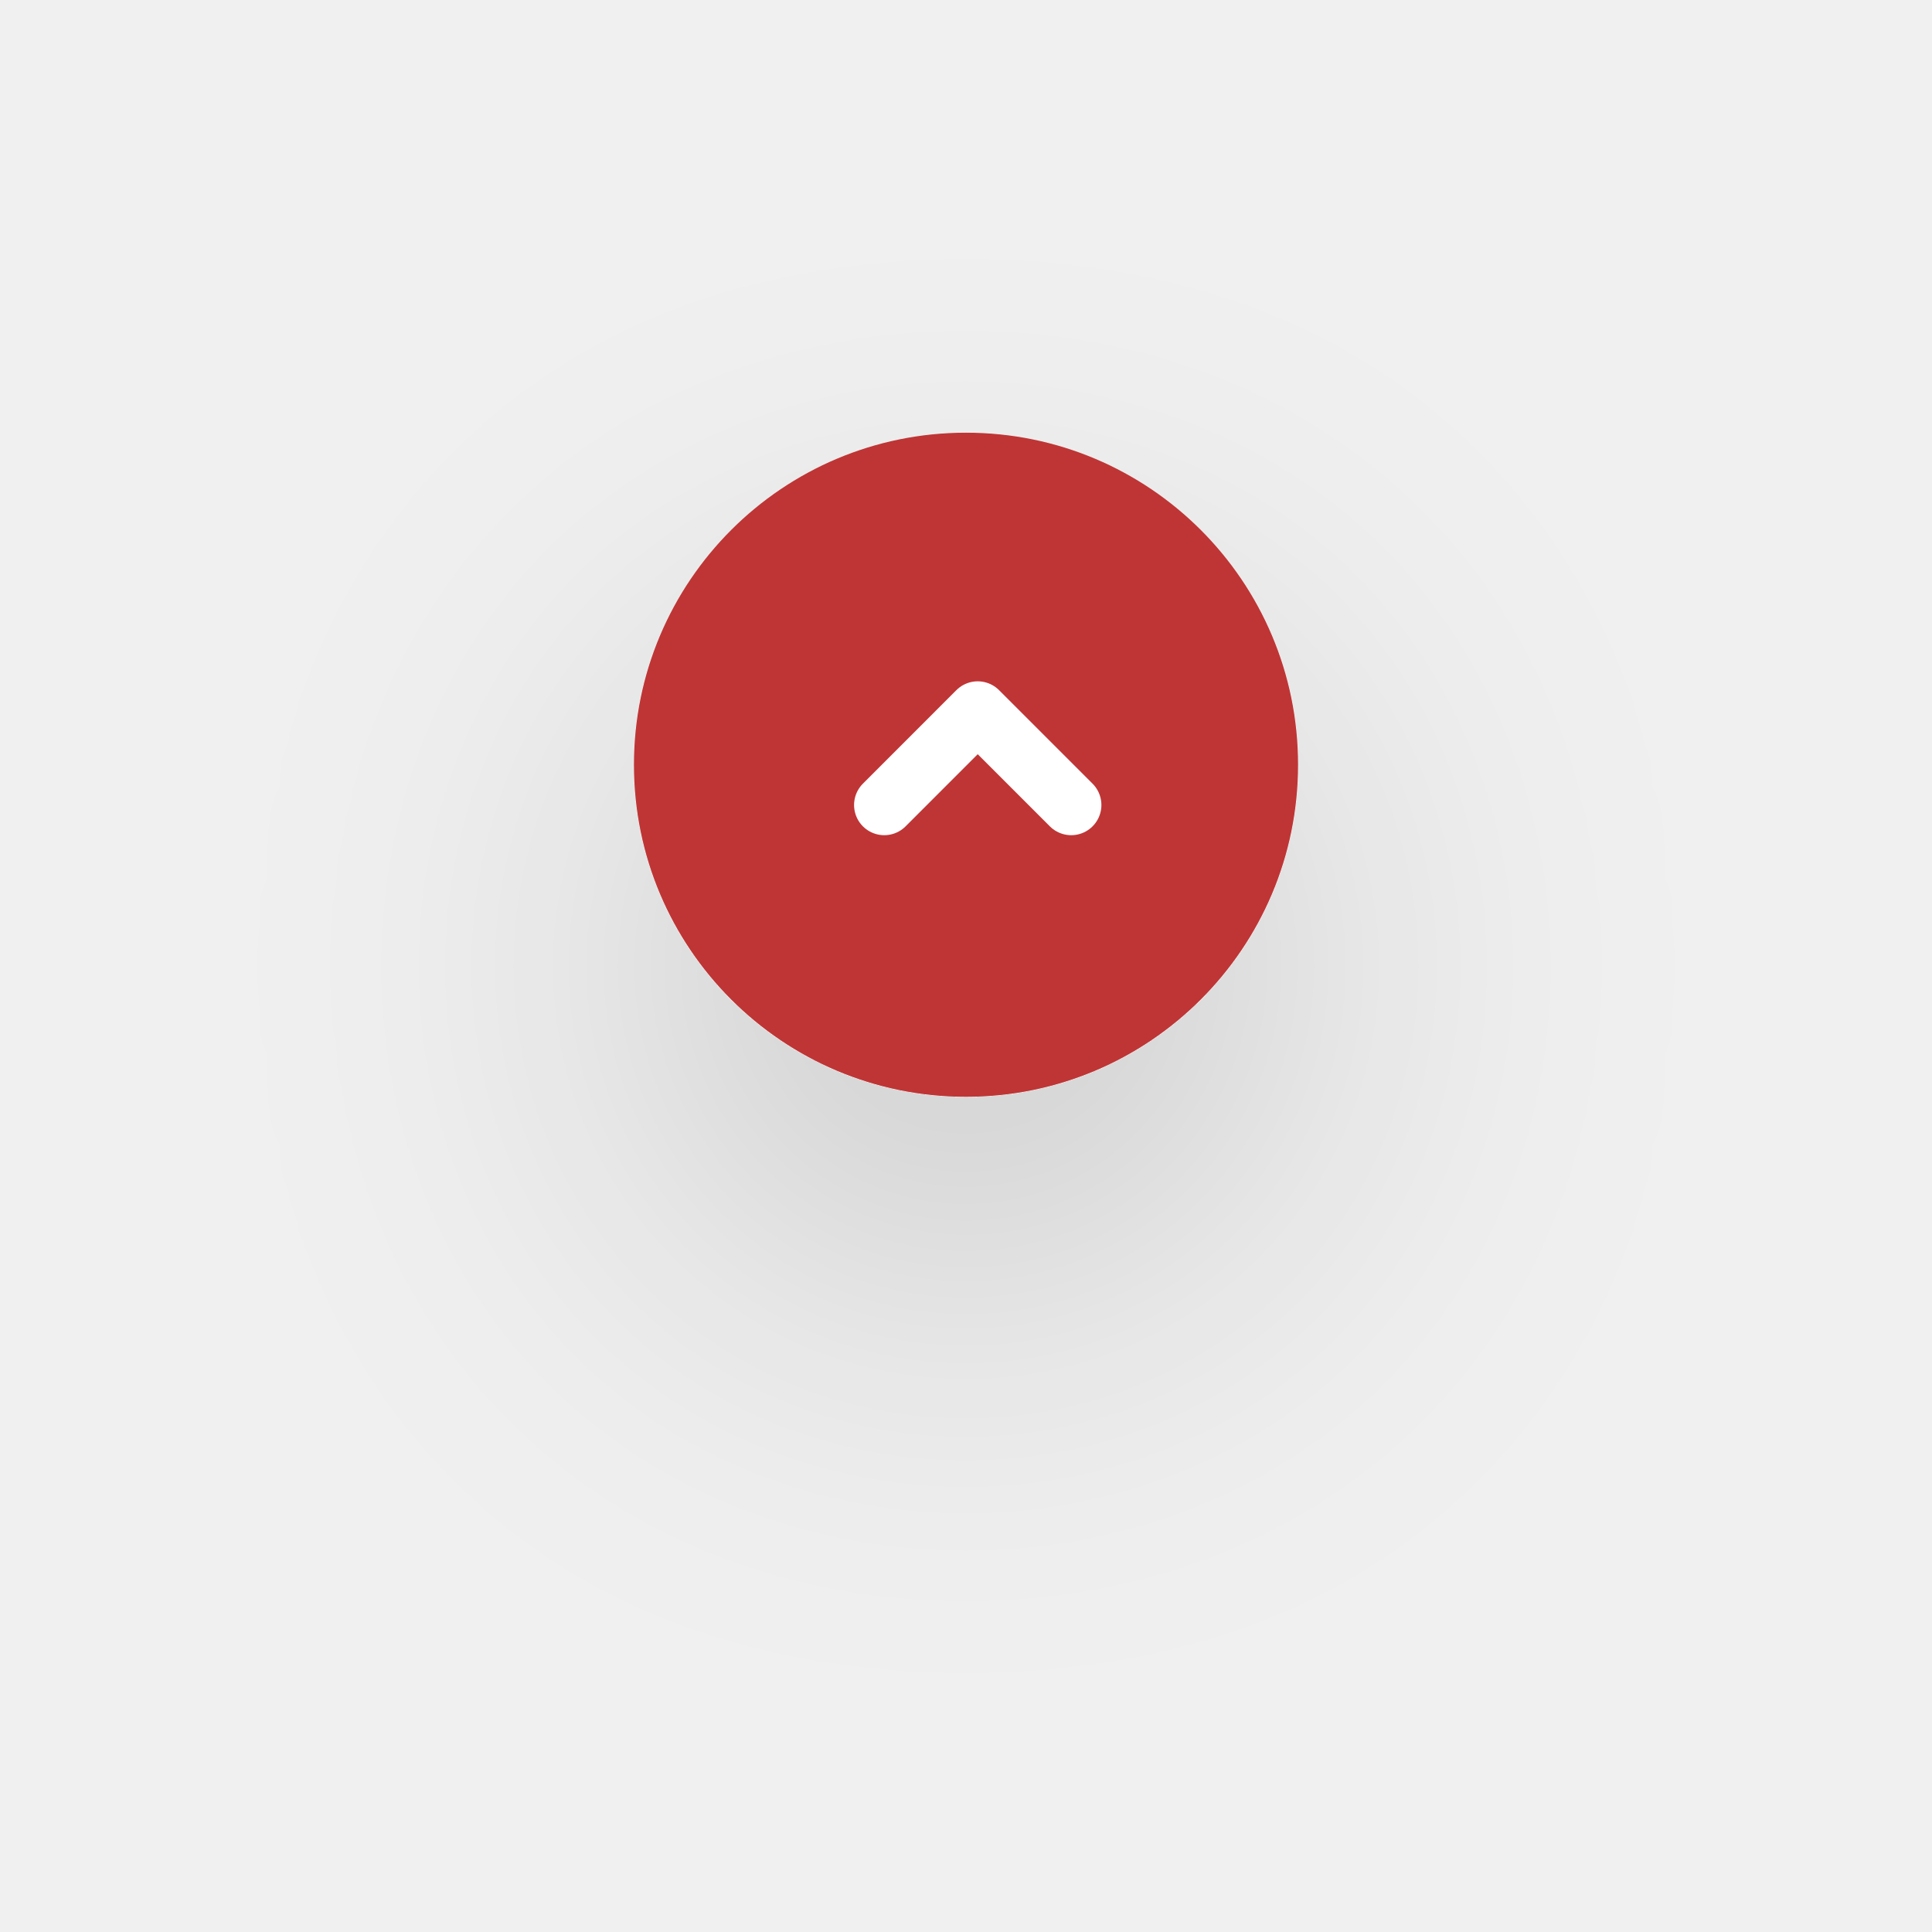
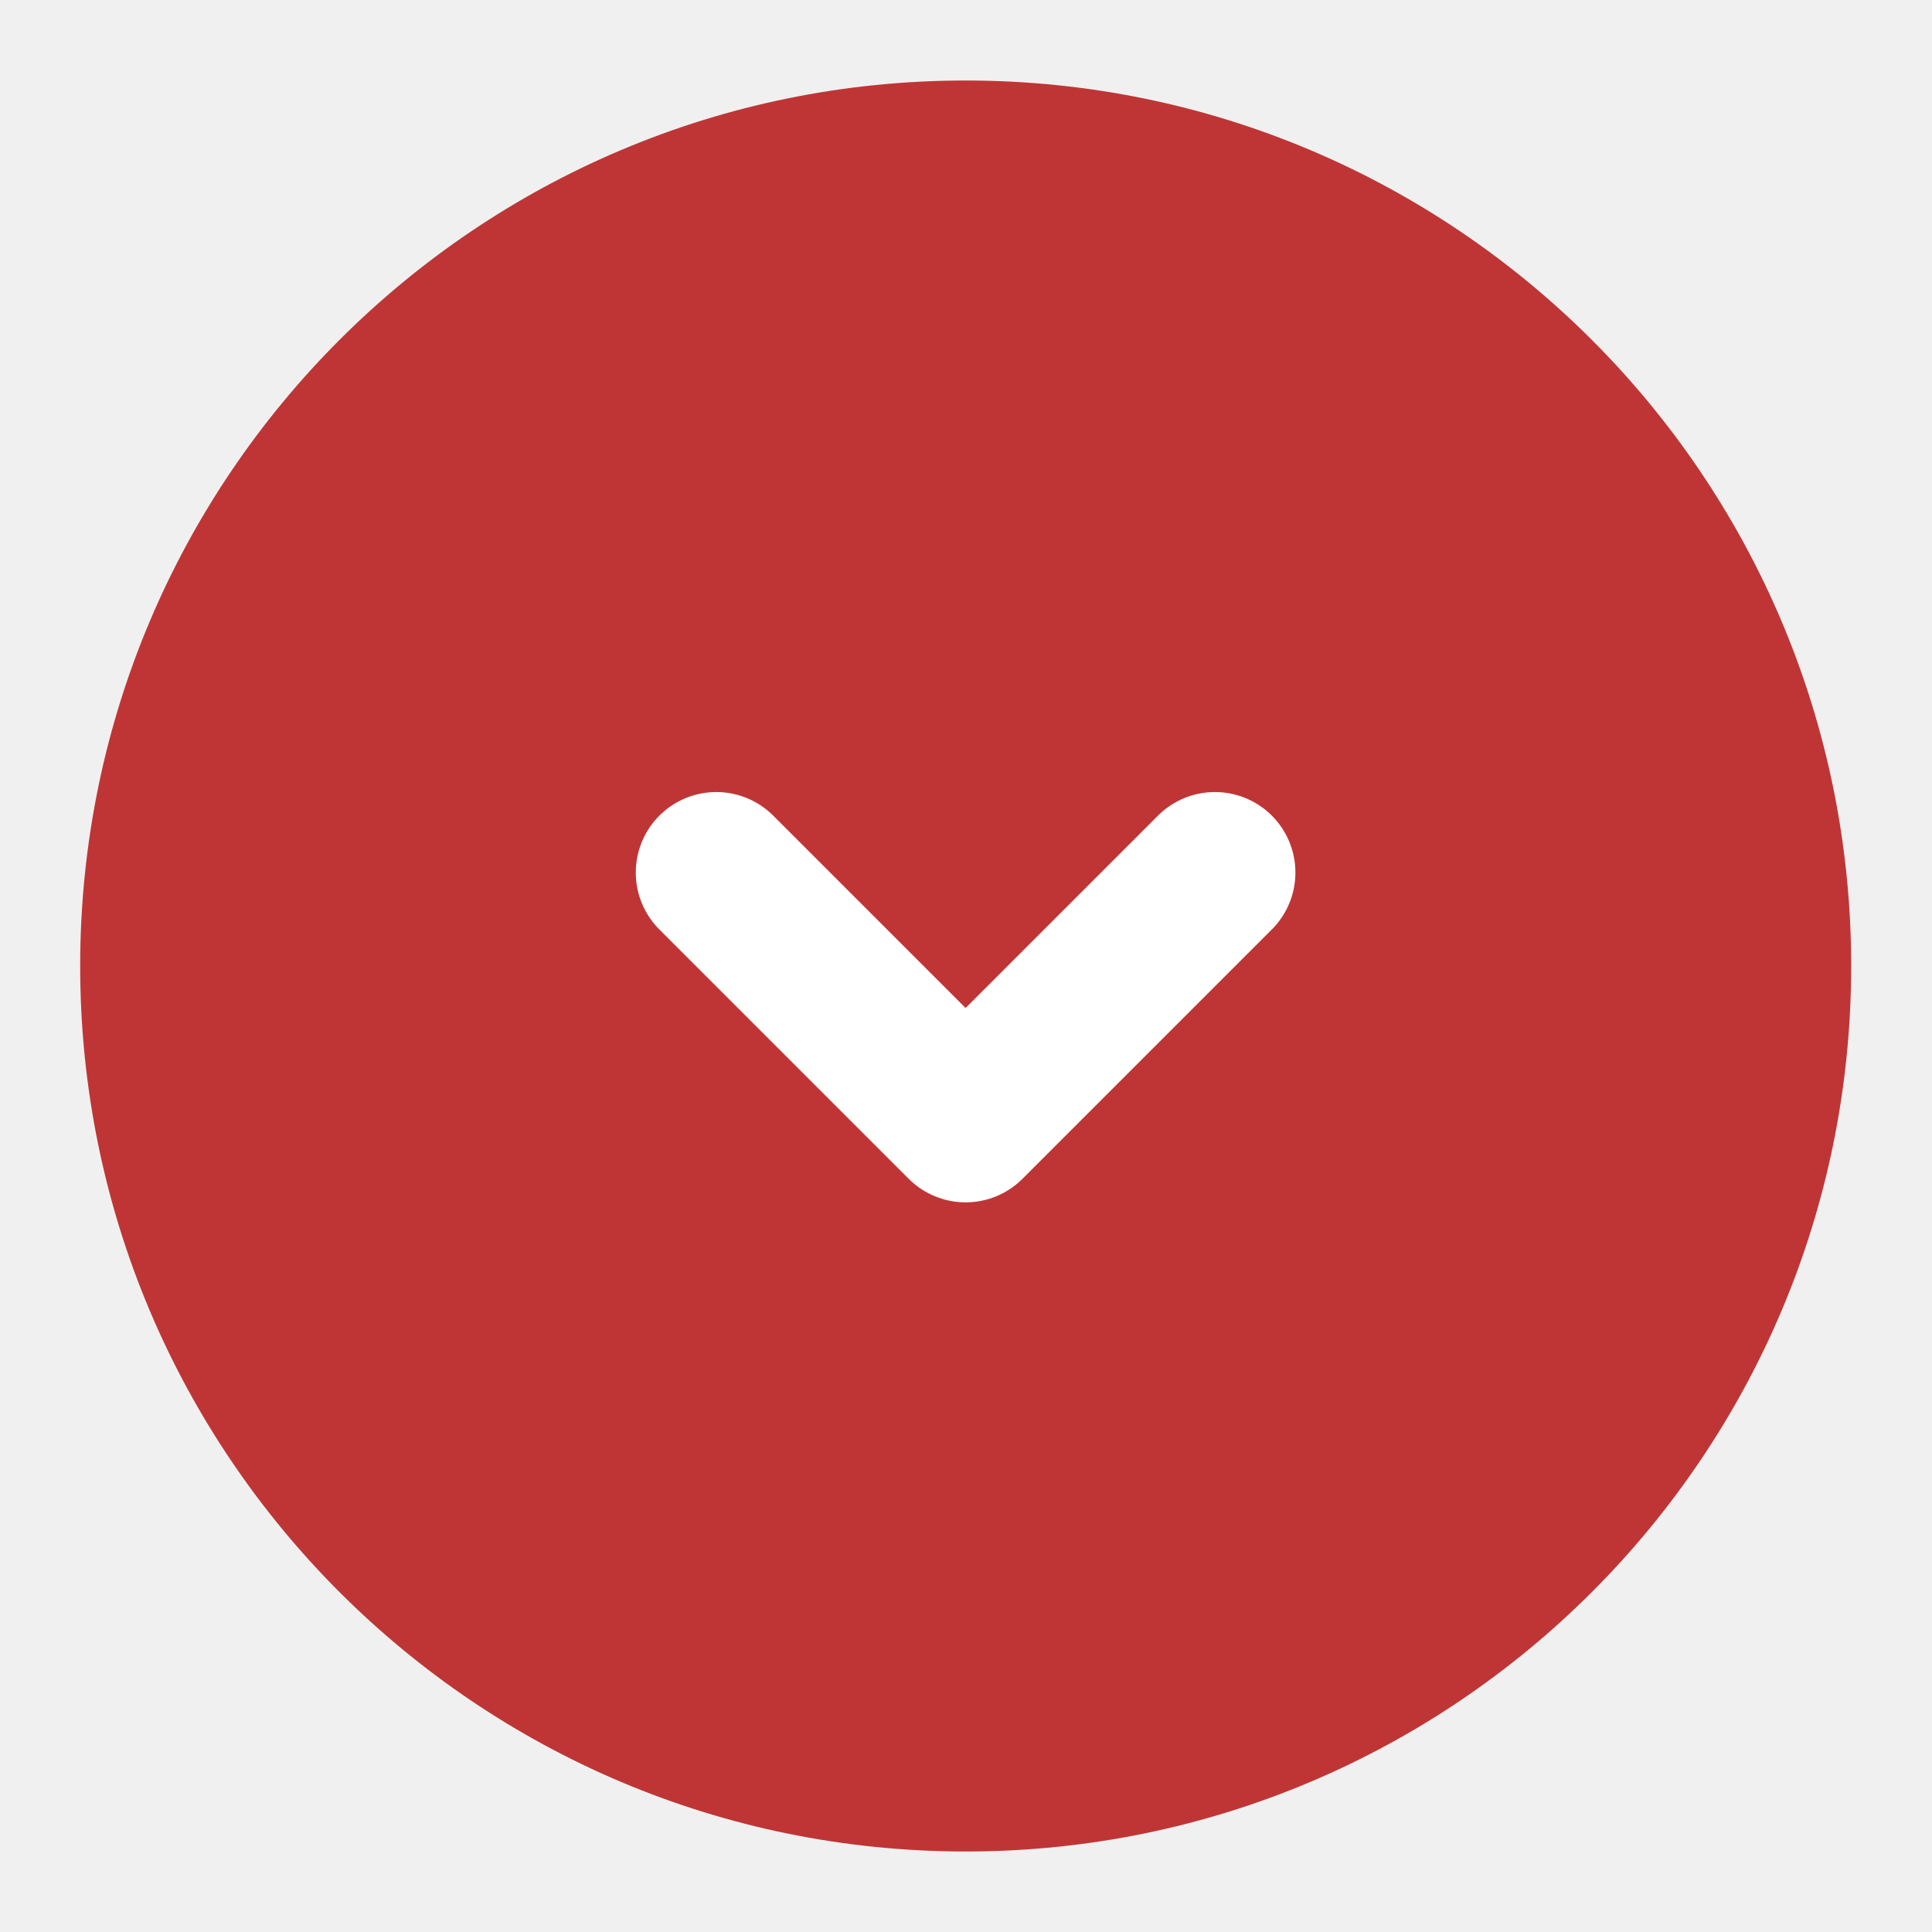
- <svg xmlns="http://www.w3.org/2000/svg" viewBox="0 0 48 48" fill="none">
-   <g filter="url(#filter0_d_1152_54675)">
-     <path fill-rule="evenodd" clip-rule="evenodd" d="M15.75 19C15.75 14.444 19.444 10.75 24 10.75C28.556 10.75 32.25 14.444 32.25 19C32.25 23.556 28.556 27.25 24 27.25C19.444 27.25 15.75 23.556 15.75 19Z" fill="#BF3535" />
-     <path d="M21.969 20L24.291 17.677L26.614 20" stroke="white" stroke-width="1.5" stroke-linecap="round" stroke-linejoin="round" />
-   </g>
-   <defs>
-     <filter id="filter0_d_1152_54675" x="0" y="0" width="48" height="48" filterUnits="userSpaceOnUse" color-interpolation-filters="sRGB">
-       <feFlood flood-opacity="0" result="BackgroundImageFix" />
-       <feColorMatrix in="SourceAlpha" type="matrix" values="0 0 0 0 0 0 0 0 0 0 0 0 0 0 0 0 0 0 127 0" result="hardAlpha" />
-       <feOffset dy="5" />
-       <feGaussianBlur stdDeviation="7.5" />
-       <feComposite in2="hardAlpha" operator="out" />
-       <feColorMatrix type="matrix" values="0 0 0 0 0 0 0 0 0 0 0 0 0 0 0 0 0 0 0.15 0" />
-       <feBlend mode="normal" in2="BackgroundImageFix" result="effect1_dropShadow_1152_54675" />
-       <feBlend mode="normal" in="SourceGraphic" in2="effect1_dropShadow_1152_54675" result="shape" />
-     </filter>
-   </defs>
+ <svg xmlns="http://www.w3.org/2000/svg" width="24" height="24" viewBox="0 0 24 24" fill="none">
+   <path fill-rule="evenodd" clip-rule="evenodd" d="M0.996 12C0.996 5.925 5.921 1 11.996 1C18.071 1 22.996 5.925 22.996 12C22.996 18.075 18.071 23 11.996 23C5.921 23 0.996 18.075 0.996 12Z" fill="#BF3535" />
+   <path d="M8.898 10.839L11.995 13.936L15.092 10.839" stroke="white" stroke-width="2" stroke-linecap="round" stroke-linejoin="round" />
</svg>
